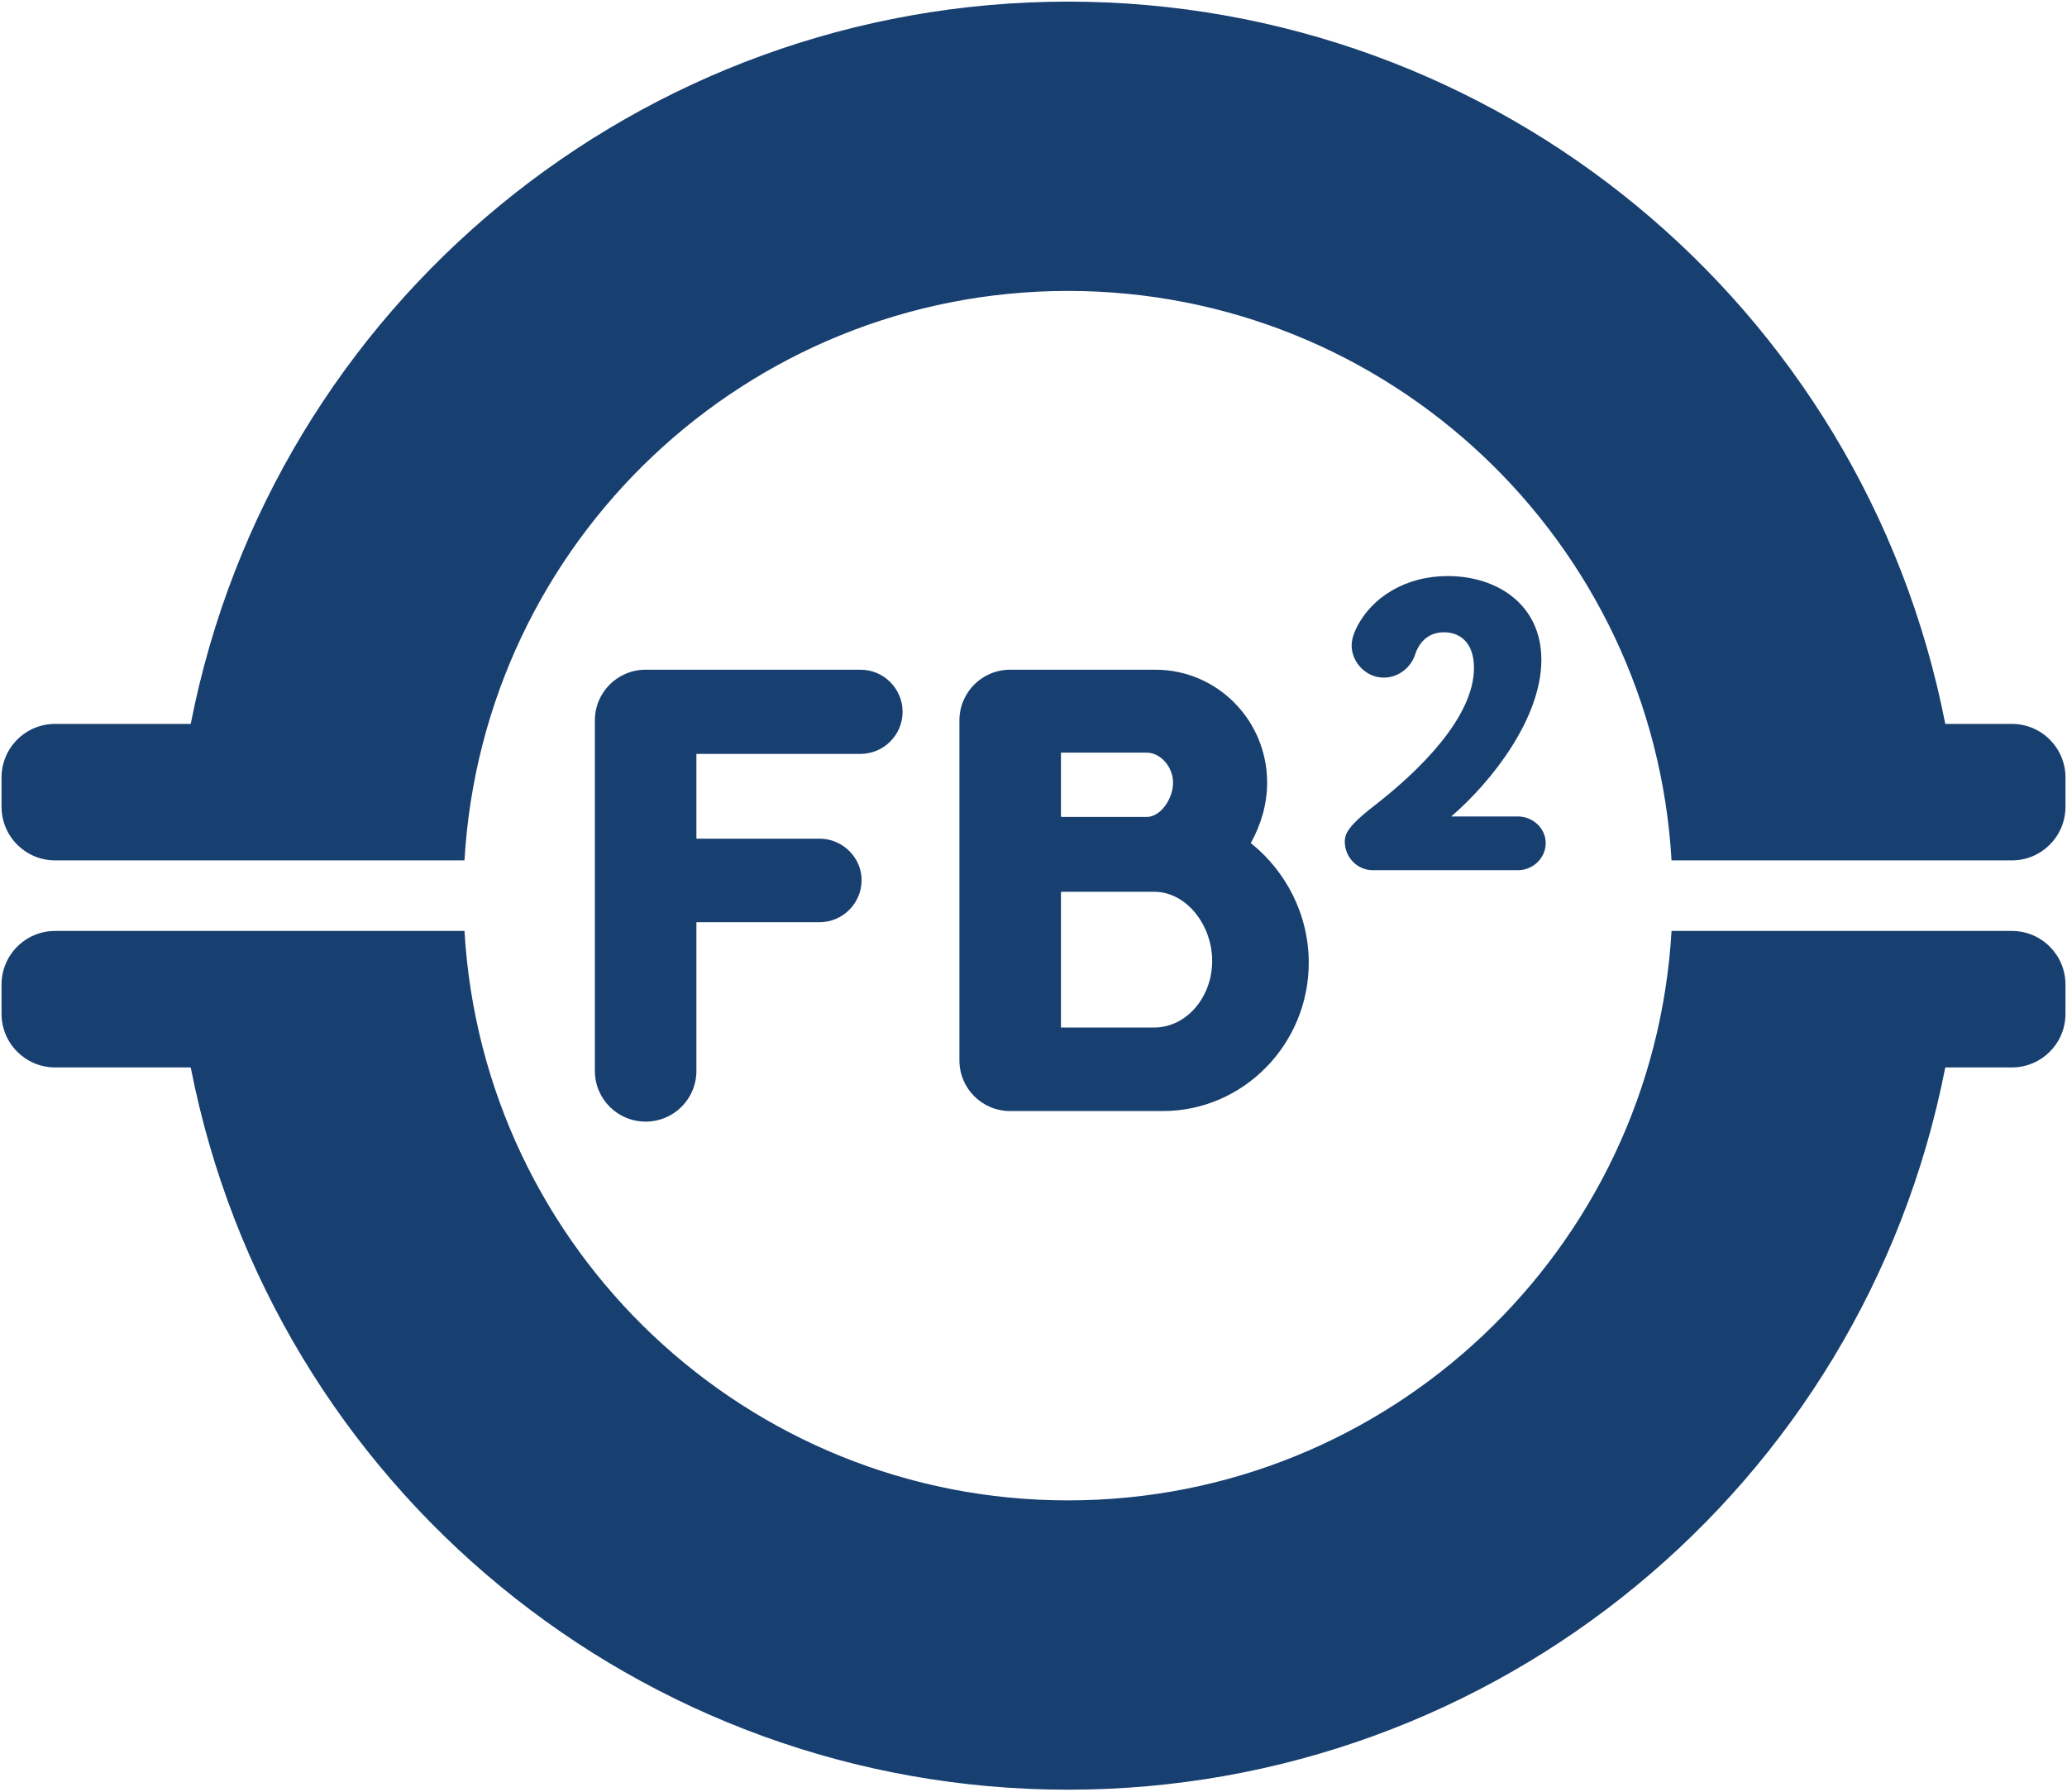
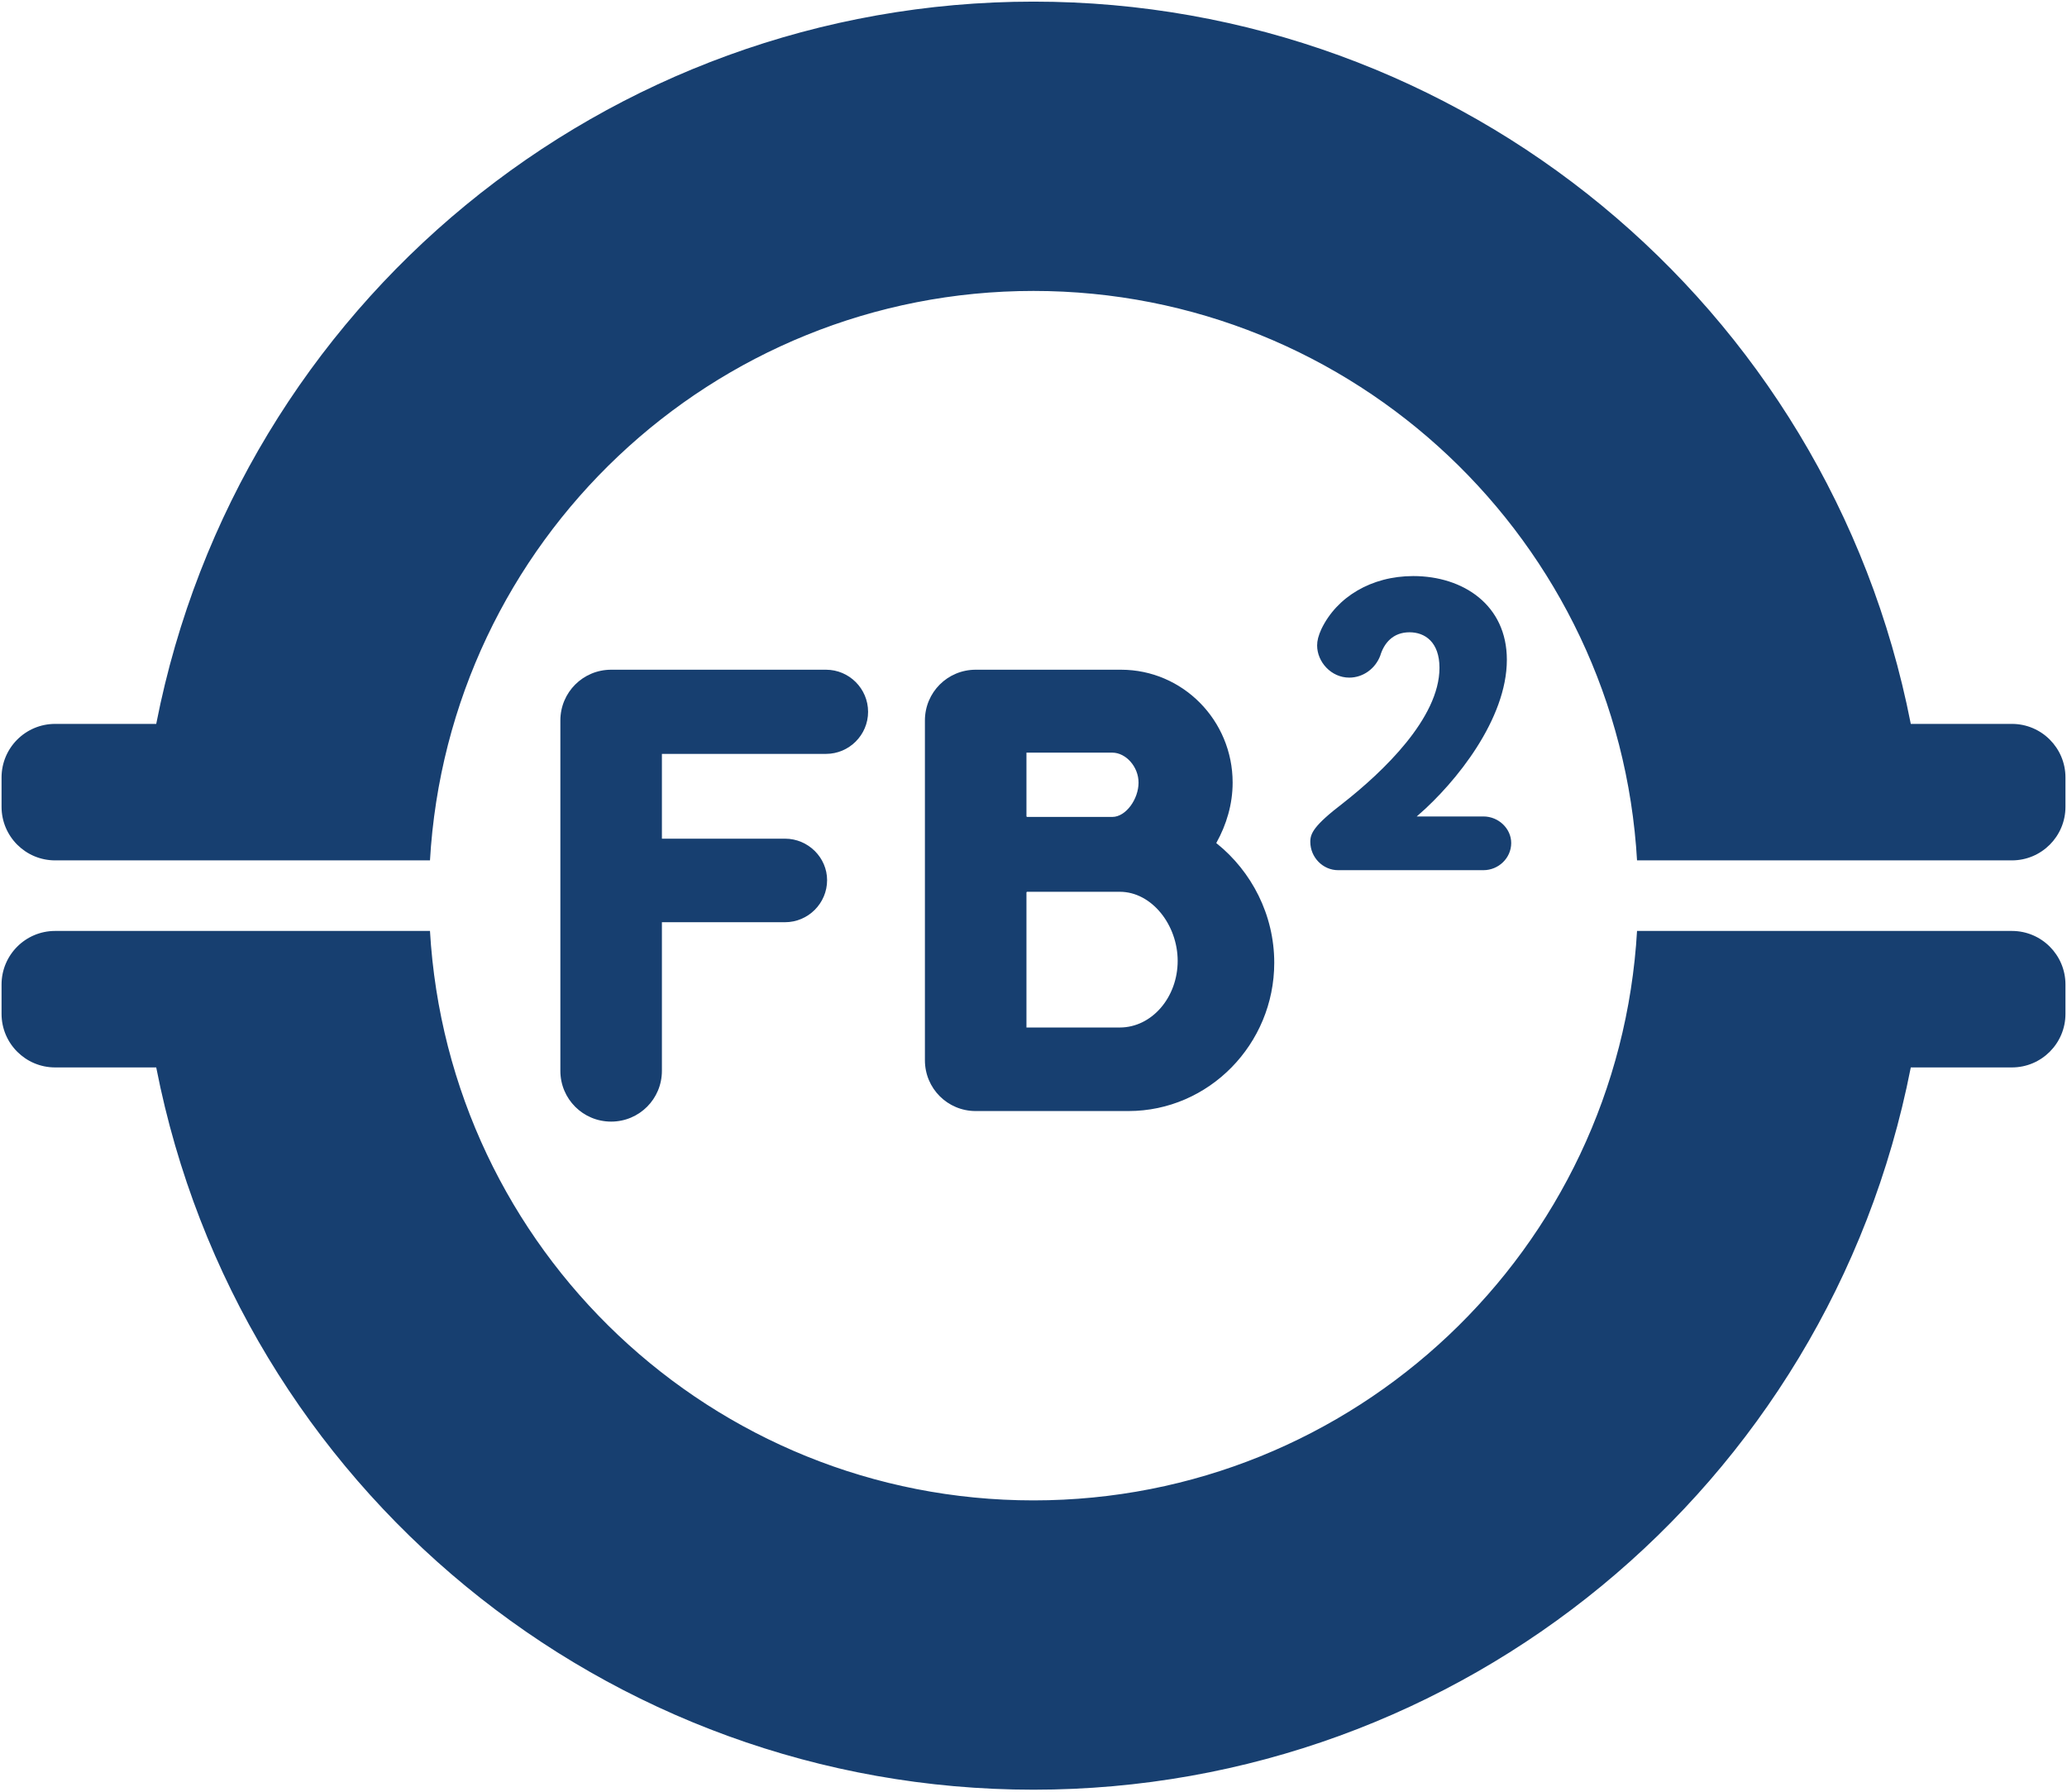
- <svg xmlns="http://www.w3.org/2000/svg" width="119.819mm" height="103.819mm" viewBox="-61.91 -51.91 119.819 103.819" version="1.1">
+ <svg xmlns="http://www.w3.org/2000/svg" width="119.819mm" height="103.819mm" viewBox="-59.91 -51.91 119.819 103.819" version="1.1">
  <g transform="scale(1,-1)" stroke-linecap="round">
    <g fill="rgb(23,63,112)" stroke="rgb(255,255,255)" stroke-width="0.09" id="Layer 1">
-       <path d="M -61.865,-5.15 L -61.865,-6.85 A 3.15,3.15 0.0 0,1 -58.715,-10.0 L -50.891,-10.0 A 51.865,51.865 0.0 0,1 50.891,-10.0 L 54.715,-10.0 A 3.15,3.15 0.0 0,1 57.865,-6.85 L 57.865,-5.15 A 3.15,3.15 0.0 0,1 54.715,-2.0 L 34.943,-2.0 A 35.0,35.0 0.0 0,0 -34.943,-2.0 L -58.715,-2.0 A 3.15,3.15 0.0 0,1 -61.865,-5.15" />
-       <path d="M -58.715,2.0 L -34.943,2.0 A 35.0,35.0 0.0 0,0 34.943,2.0 L 54.715,2.0 A 3.15,3.15 0.0 0,1 57.865,5.15 L 57.865,6.85 A 3.15,3.15 0.0 0,1 54.715,10.0 L 50.891,10.0 A 51.865,51.865 0.0 0,1 -50.891,10.0 L -58.715,10.0 A 3.15,3.15 0.0 0,1 -61.865,6.85 L -61.865,5.15 A 3.15,3.15 0.0 0,1 -58.715,2.0" />
+       <path d="M -59.865,-5.15 L -59.865,-6.85 A 3.15,3.15 0.0 0,1 -56.715,-10.0 L -50.891,-10.0 A 51.865,51.865 0.0 0,1 50.891,-10.0 L 56.715,-10.0 A 3.15,3.15 0.0 0,1 59.865,-6.85 L 59.865,-5.15 A 3.15,3.15 0.0 0,1 56.715,-2.0 L 34.943,-2.0 A 35.0,35.0 0.0 0,0 -34.943,-2.0 L -56.715,-2.0 A 3.15,3.15 0.0 0,1 -59.865,-5.15" />
+       <path d="M -56.715,2.0 L -34.943,2.0 A 35.0,35.0 0.0 0,0 34.943,2.0 L 56.715,2.0 A 3.15,3.15 0.0 0,1 59.865,5.15 L 59.865,6.85 A 3.15,3.15 0.0 0,1 56.715,10.0 L 50.891,10.0 A 51.865,51.865 0.0 0,1 -50.891,10.0 L -56.715,10.0 A 3.15,3.15 0.0 0,1 -59.865,6.85 L -59.865,5.15 A 3.15,3.15 0.0 0,1 -56.715,2.0" />
      <path d="M -6.34,10.152 L -6.34,-9.54 C -6.34,-11.196 -5.008,-12.528 -3.352,-12.528 L 5.504,-12.528 C 10.184,-12.528 14.0,-8.64 14.0,-3.888 C 14.0,-1.08 12.668,1.44 10.652,3.06 C 11.228,4.104 11.588,5.292 11.588,6.552 C 11.588,10.188 8.672,13.14 5.072,13.14 L -3.352,13.14 C -5.008,13.14 -6.34,11.808 -6.34,10.152 M -0.364,4.608 L -0.364,8.244 L 4.568,8.244 C 5.324,8.244 6.044,7.452 6.044,6.552 C 6.044,5.616 5.324,4.608 4.568,4.608 L -0.364,4.608 M -0.364,0.18 L 5.0,0.18 C 6.836,0.18 8.312,-1.728 8.312,-3.78 C 8.312,-5.868 6.836,-7.596 5.0,-7.596 L -0.364,-7.596 L -0.364,0.18" />
      <path d="M -27.472,10.152 L -27.472,-10.152 C -27.472,-11.808 -26.14,-13.14 -24.484,-13.14 C -22.828,-13.14 -21.496,-11.808 -21.496,-10.152 L -21.496,-1.584 L -14.404,-1.584 C -13.036,-1.584 -11.92,-0.468 -11.92,0.9 C -11.92,2.232 -13.036,3.348 -14.404,3.348 L -21.496,3.348 L -21.496,8.172 L -12.028,8.172 C -10.66,8.172 -9.544,9.288 -9.544,10.656 C -9.544,12.024 -10.66,13.14 -12.028,13.14 L -24.484,13.14 C -26.14,13.14 -27.472,11.808 -27.472,10.152" />
      <path d="M 17.656,1.432 L 26.08,1.432 C 26.98,1.432 27.736,2.152 27.736,3.052 C 27.736,3.916 26.98,4.636 26.08,4.636 L 22.336,4.636 C 24.532,6.544 27.484,10.216 27.484,13.672 C 27.484,16.876 24.928,18.568 22.012,18.568 C 19.564,18.568 17.548,17.344 16.648,15.472 C 16.468,15.076 16.396,14.788 16.396,14.5 C 16.396,13.528 17.224,12.592 18.304,12.592 C 19.132,12.592 19.852,13.132 20.14,13.888 C 20.356,14.608 20.86,15.22 21.796,15.22 C 22.66,15.22 23.488,14.68 23.488,13.204 C 23.488,10.324 20.248,7.228 17.908,5.392 C 16.216,4.096 16.0,3.628 16.0,3.124 C 16.0,2.188 16.756,1.432 17.656,1.432" />
    </g>
  </g>
</svg>
